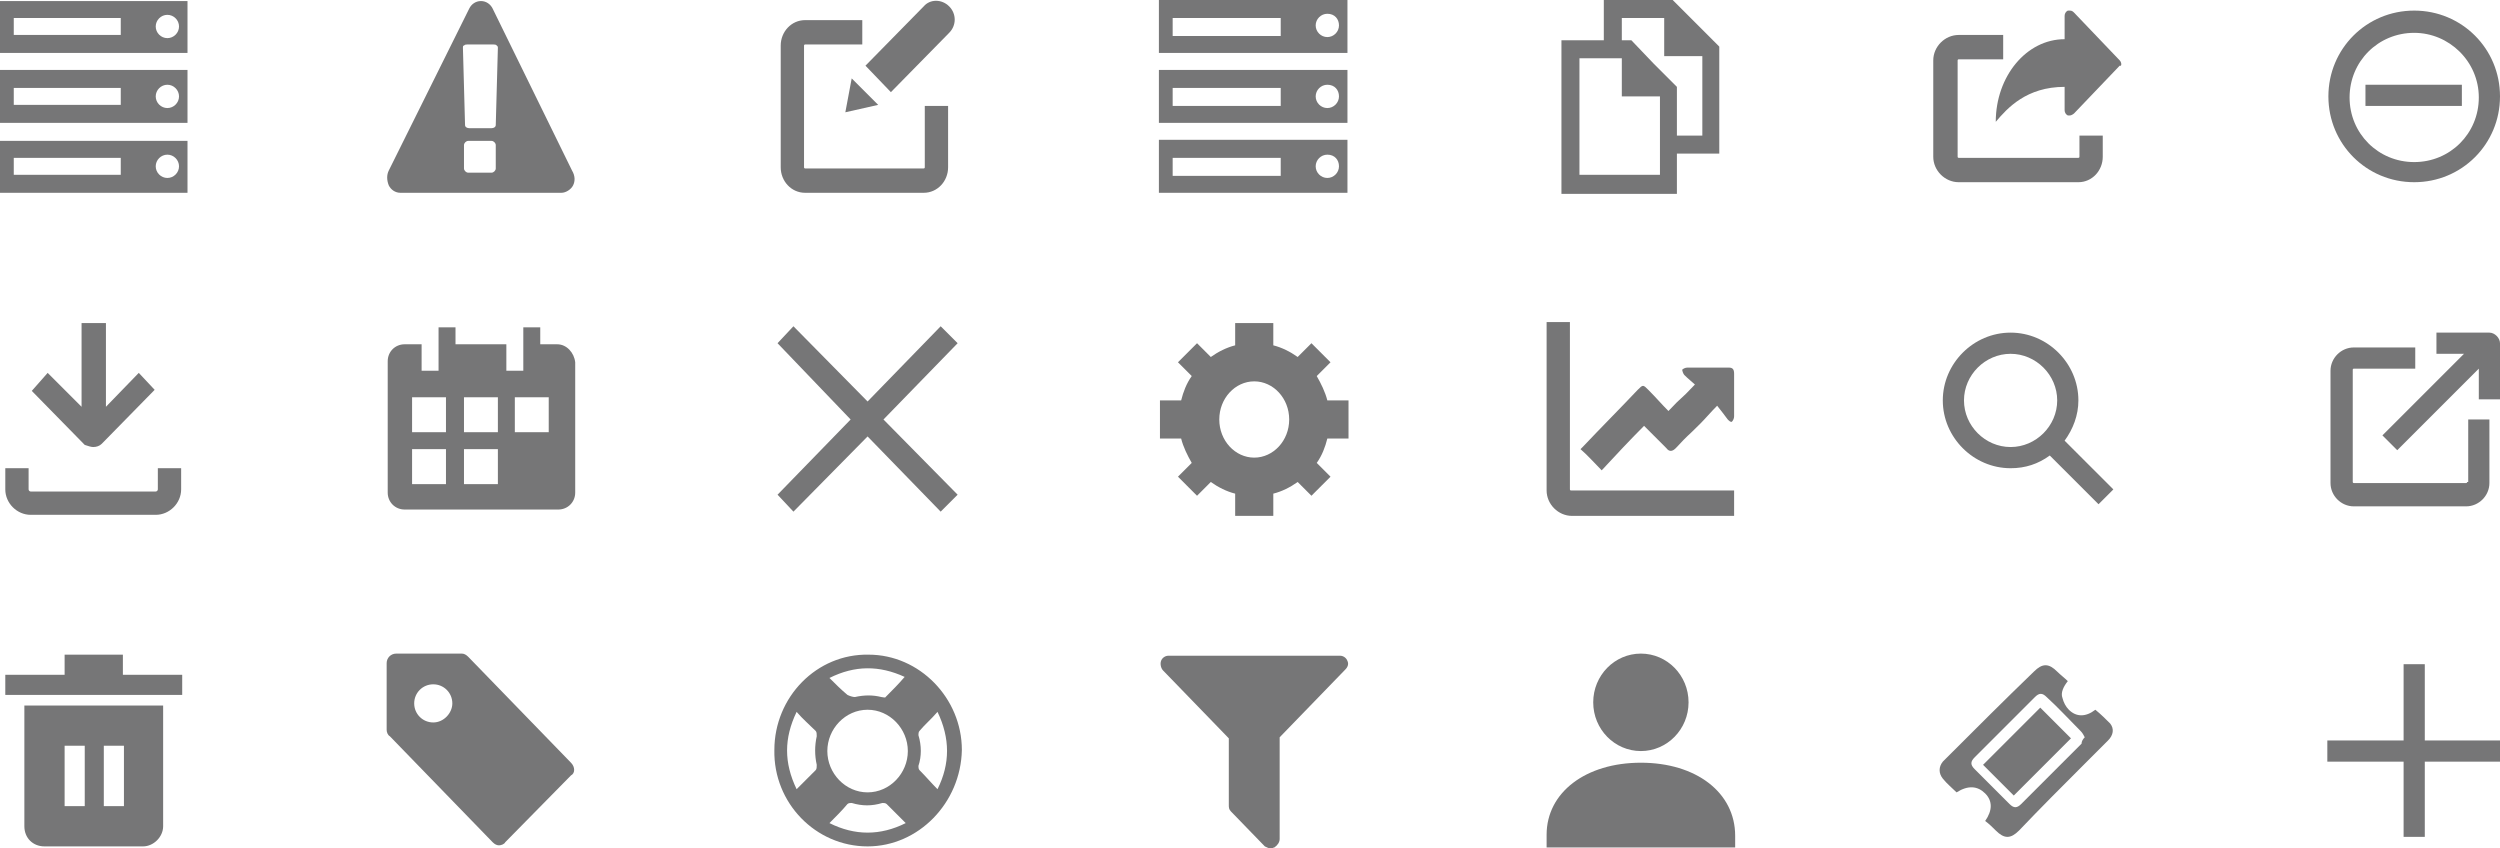
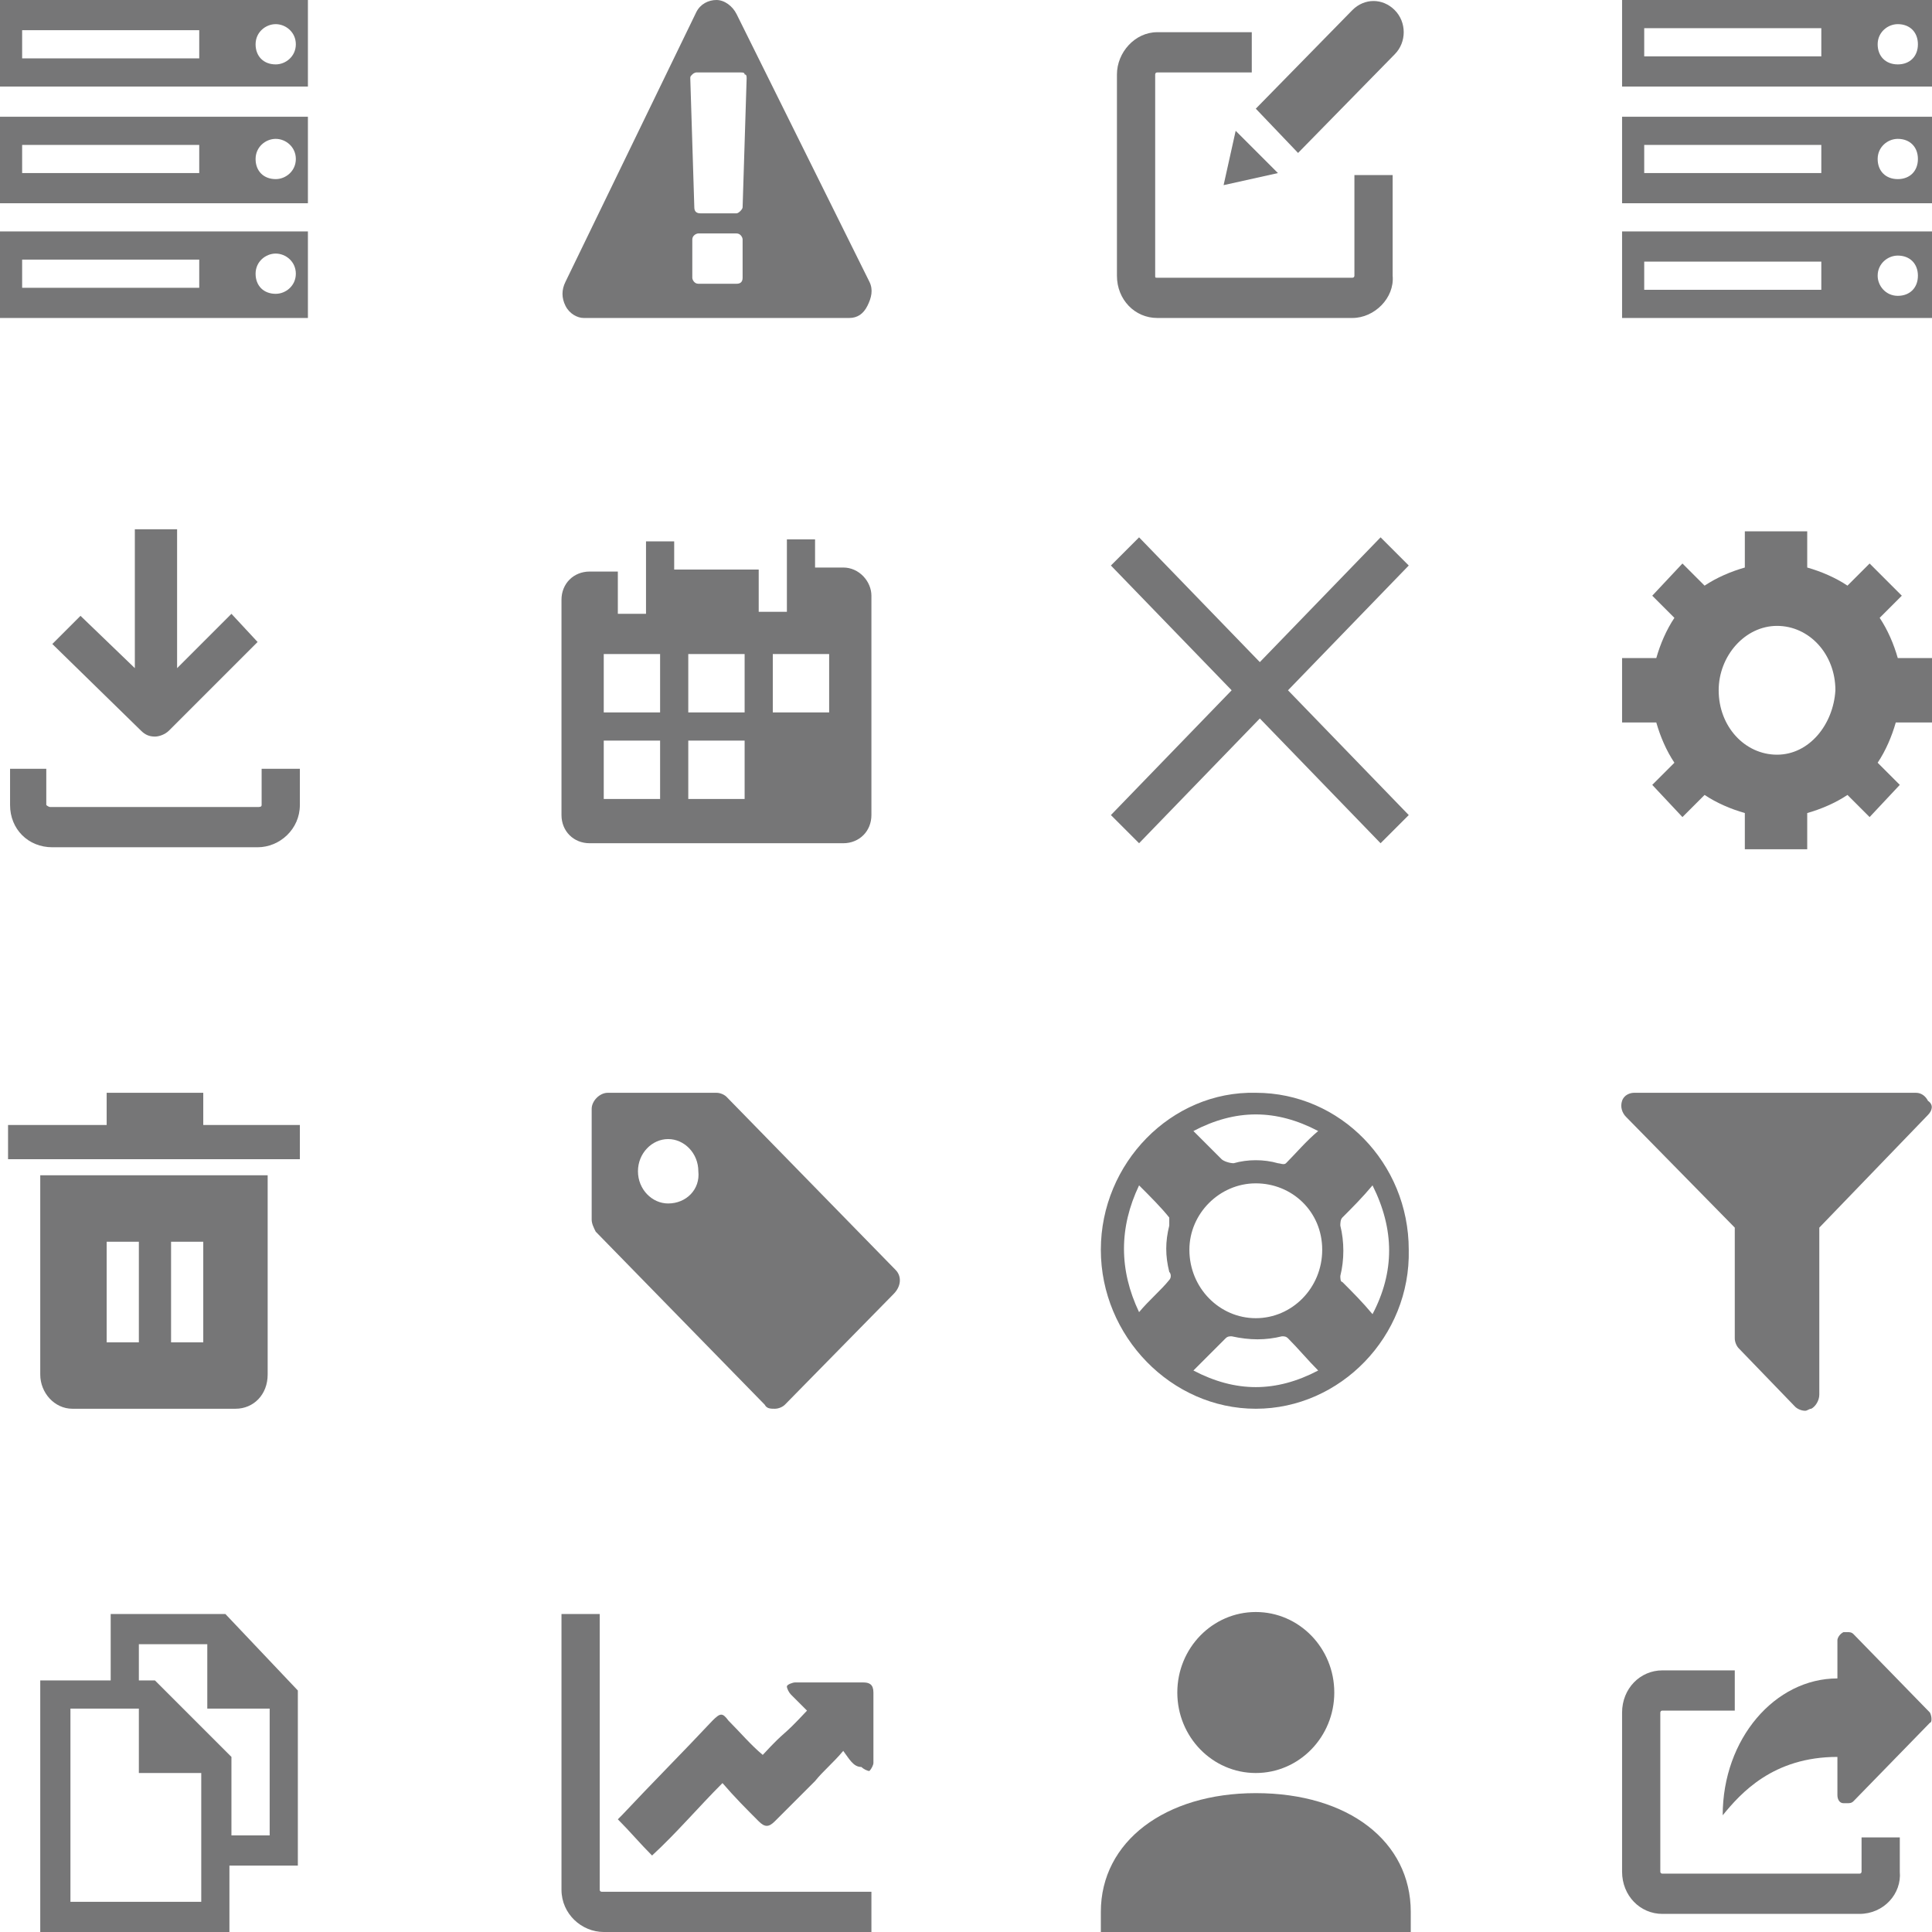
- <svg xmlns="http://www.w3.org/2000/svg" version="1.1" id="Layer_1" x="0px" y="0px" viewBox="0 0 236 80" style="enable-background:new 0 0 236 80;" xml:space="preserve">
+ <svg xmlns="http://www.w3.org/2000/svg" version="1.1" id="Layer_1" x="0px" y="0px" viewBox="0 0 96 96" style="enable-background:new 0 0 96 96;" xml:space="preserve">
  <style type="text/css">
	.st0{fill:#767677;}
</style>
  <g>
    <g>
-       <path class="st0" d="M8.8,42.2c0.3,0,0.6-0.1,0.8-0.3l5-5.1l-1.5-1.6L10,38.4v-7.9H7.7v7.9l-3.2-3.2L3,36.9l5,5.1    C8.3,42.1,8.6,42.2,8.8,42.2z" />
-       <path class="st0" d="M14.9,44.2v2c0,0.1-0.1,0.2-0.2,0.2H2.9c-0.1,0-0.2-0.1-0.2-0.2v-2H0.5v2c0,1.3,1.1,2.4,2.4,2.4h11.8    c1.3,0,2.4-1.1,2.4-2.4v-2H14.9z" />
+       <path class="st0" d="M7.7,36.6c0.2,0,0.5-0.1,0.7-0.3l4.4-4.4l-1.3-1.4l-2.7,2.7v-6.9H6.7v6.9L4,30.6L2.6,32L7,36.3    C7.2,36.5,7.4,36.6,7.7,36.6z" />
+       <path class="st0" d="M13,38.3V40c0,0.1-0.1,0.1-0.2,0.1H2.5c-0.1,0-0.2-0.1-0.2-0.1v-1.8H0.5V40c0,1.2,0.9,2.1,2.1,2.1h10.2    c1.1,0,2.1-0.9,2.1-2.1v-1.8H13z" />
    </g>
-     <path class="st0" d="M52.6,32.5H51v-1.6h-1.6V35h-1.6v-2.5H43v-1.6h-1.6V35h-1.6v-2.5h-1.6c-0.9,0-1.6,0.7-1.6,1.6v12.4   c0,0.9,0.7,1.6,1.6,1.6h14.5c0.9,0,1.6-0.7,1.6-1.6V34.2C54.2,33.3,53.5,32.5,52.6,32.5z M42.1,45.7h-3.2v-3.3h3.2V45.7z    M42.1,40.8h-3.2v-3.3h3.2V40.8z M47,45.7h-3.2v-3.3H47V45.7z M47,40.8h-3.2v-3.3H47V40.8z M51.8,40.8h-3.2v-3.3h3.2V40.8z" />
+     <path class="st0" d="M41.9,28.2h-1.4v-1.4h-1.4v3.6h-1.4v-2.1h-4.2v-1.4h-1.4v3.6h-1.4v-2.1h-1.4c-0.8,0-1.4,0.6-1.4,1.4v10.7   c0,0.8,0.6,1.4,1.4,1.4h12.6c0.8,0,1.4-0.6,1.4-1.4V29.6C43.3,28.9,42.7,28.2,41.9,28.2z M32.8,39.7h-2.8v-2.9h2.8V39.7z    M32.8,35.4h-2.8v-2.9h2.8V35.4z M37,39.7h-2.8v-2.9H37V39.7z M37,35.4h-2.8v-2.9H37V35.4z M41.2,35.4h-2.8v-2.9h2.8V35.4z" />
    <g>
-       <path class="st0" d="M17.7,5H0V0.1h17.7V5z M17.7,11.6H0V6.6h17.7V11.6z M17.7,18.2H0v-4.9h17.7V18.2z M11.4,3.4V1.7H1.3v1.6H11.4    z M11.4,9.9V8.3H1.3v1.6H11.4z M11.4,16.5v-1.6H1.3v1.6H11.4z M15.8,1.4c-0.6,0-1.1,0.5-1.1,1.1s0.5,1.1,1.1,1.1s1.1-0.5,1.1-1.1    S16.4,1.4,15.8,1.4z M15.8,8c-0.6,0-1.1,0.5-1.1,1.1s0.5,1.1,1.1,1.1s1.1-0.5,1.1-1.1S16.4,8,15.8,8z M15.8,14.6    c-0.6,0-1.1,0.5-1.1,1.1c0,0.6,0.5,1.1,1.1,1.1s1.1-0.5,1.1-1.1C16.9,15.1,16.4,14.6,15.8,14.6z" />
+       <path class="st0" d="M15.3,4.3H0V0h15.3V4.3z M15.3,10.1H0V5.8h15.3V10.1z M15.3,15.8H0v-4.3h15.3V15.8z M9.9,2.9V1.5H1.1v1.4H9.9    z M9.9,8.6V7.2H1.1v1.4H9.9z M9.9,14.3v-1.4H1.1v1.4H9.9z M13.7,1.2c-0.5,0-1,0.4-1,1s0.4,1,1,1c0.5,0,1-0.4,1-1    S14.2,1.2,13.7,1.2z M13.7,6.9c-0.5,0-1,0.4-1,1s0.4,1,1,1c0.5,0,1-0.4,1-1S14.2,6.9,13.7,6.9z M13.7,12.6c-0.5,0-1,0.4-1,1    s0.4,1,1,1c0.5,0,1-0.4,1-1S14.2,12.6,13.7,12.6z" />
    </g>
-     <path class="st0" d="M54,16.1L46.5,0.8c-0.2-0.4-0.6-0.7-1.1-0.7s-0.9,0.3-1.1,0.7l-7.6,15.3c-0.2,0.4-0.2,0.9,0,1.4   c0.2,0.4,0.6,0.7,1.1,0.7h15.2c0.4,0,0.9-0.3,1.1-0.7C54.3,17.1,54.3,16.6,54,16.1z M46.8,15.9c0,0.2-0.2,0.4-0.4,0.4h-2.2   c-0.2,0-0.4-0.2-0.4-0.4v-2.2c0-0.2,0.2-0.4,0.4-0.4h2.2c0.2,0,0.4,0.2,0.4,0.4V15.9z M46.8,11.8c0,0.2-0.2,0.3-0.4,0.3h-2.1   c-0.2,0-0.4-0.1-0.4-0.3l-0.2-7.3c0-0.1,0-0.2,0.1-0.2c0.1-0.1,0.2-0.1,0.3-0.1h2.5c0.1,0,0.2,0,0.3,0.1C47,4.4,47,4.4,47,4.5   L46.8,11.8z" />
-     <polygon class="st0" points="90.4,32.4 88.8,30.8 81.9,37.9 74.9,30.8 73.4,32.4 80.3,39.6 73.4,46.7 74.9,48.3 81.9,41.2    88.8,48.3 90.4,46.7 83.4,39.6  " />
+     <path class="st0" d="M43.2,14L36.6,0.7C36.4,0.3,36,0,35.6,0s-0.8,0.2-1,0.6L28.1,14c-0.2,0.4-0.2,0.8,0,1.2   c0.2,0.4,0.6,0.6,0.9,0.6h13.2c0.4,0,0.7-0.2,0.9-0.6C43.3,14.8,43.4,14.4,43.2,14z M36.9,13.8c0,0.2-0.1,0.3-0.3,0.3h-1.9   c-0.2,0-0.3-0.2-0.3-0.3v-1.9c0-0.2,0.2-0.3,0.3-0.3h1.9c0.2,0,0.3,0.2,0.3,0.3V13.8z M36.9,10.3c0,0.1-0.2,0.3-0.3,0.3h-1.8   c-0.2,0-0.3-0.1-0.3-0.3l-0.2-6.4c0-0.1,0-0.1,0.1-0.2c0.1-0.1,0.2-0.1,0.2-0.1h2.2c0.1,0,0.2,0,0.2,0.1c0.1,0,0.1,0.1,0.1,0.2   L36.9,10.3z" />
+     <polygon class="st0" points="70,28.1 68.6,26.7 62.6,32.9 56.6,26.7 55.2,28.1 61.2,34.3 55.2,40.5 56.6,41.9 62.6,35.7 68.6,41.9    70,40.5 64,34.3  " />
    <g>
      <g>
-         <polygon class="st0" points="80.4,7.4 82.9,9.9 79.8,10.6    " />
-         <path class="st0" d="M89.6,3.1c0.7-0.7,0.7-1.8,0-2.5c-0.7-0.7-1.8-0.7-2.4,0l-5.5,5.6l2.4,2.5L89.6,3.1z" />
+         <polygon class="st0" points="61.4,6.5 63.5,8.6 60.8,9.2    " />
+         <path class="st0" d="M69.3,2.7c0.6-0.6,0.6-1.6,0-2.2c-0.6-0.6-1.5-0.6-2.1,0l-4.8,4.9l2.1,2.2L69.3,2.7z" />
      </g>
-       <path class="st0" d="M87.2,18.2H76c-1.3,0-2.3-1.1-2.3-2.4V4.3c0-1.3,1-2.4,2.3-2.4h5.4v2.3H76c-0.1,0-0.1,0.1-0.1,0.1v11.5    c0,0.1,0.1,0.1,0.1,0.1h11.2c0.1,0,0.1-0.1,0.1-0.1V10h2.2v5.8C89.5,17.1,88.5,18.2,87.2,18.2z" />
+       <path class="st0" d="M67.2,15.8h-9.7c-1.1,0-2-0.9-2-2.1v-10c0-1.1,0.9-2.1,2-2.1h4.7v2h-4.7c-0.1,0-0.1,0.1-0.1,0.1v10    c0,0.1,0,0.1,0.1,0.1h9.7c0.1,0,0.1-0.1,0.1-0.1v-5h1.9v5C69.3,14.8,68.3,15.8,67.2,15.8z" />
    </g>
    <g>
-       <polygon class="st0" points="11.6,63.7 11.6,61.8 6.1,61.8 6.1,63.7 0.5,63.7 0.5,65.6 17.2,65.6 17.2,63.7   " />
-       <path class="st0" d="M2.3,66.6V78c0,1.1,0.8,1.9,1.9,1.9h9.3c1,0,1.9-0.9,1.9-1.9V66.6H2.3z M7.9,76.1H6.1v-5.7h1.9V76.1z     M11.6,76.1H9.8v-5.7h1.9V76.1z" />
+       <polygon class="st0" points="10.1,55.9 10.1,54.3 5.3,54.3 5.3,55.9 0.4,55.9 0.4,57.6 14.9,57.6 14.9,55.9   " />
+       <path class="st0" d="M2,58.4v9.9C2,69.2,2.7,70,3.6,70h8.1c0.9,0,1.6-0.7,1.6-1.7v-9.9H2z M6.9,66.7H5.3v-5h1.6V66.7z M10.1,66.7    H8.5v-5h1.6V66.7z" />
    </g>
-     <path class="st0" d="M53.9,72l-9.7-10c-0.2-0.2-0.4-0.3-0.6-0.3h-6.2c-0.5,0-0.9,0.4-0.9,0.9v6.3c0,0.2,0.1,0.5,0.3,0.6l9.7,10   c0.2,0.2,0.4,0.3,0.6,0.3c0.2,0,0.5-0.1,0.6-0.3l6.2-6.3C54.3,73,54.3,72.4,53.9,72z M40.9,68.2c-1,0-1.8-0.8-1.8-1.8   c0-1,0.8-1.8,1.8-1.8c1,0,1.8,0.8,1.8,1.8C42.7,67.3,41.9,68.2,40.9,68.2z" />
-     <path class="st0" d="M81.9,79.9c-4.9,0-8.9-4.1-8.8-9.1c0-5,4-9.1,8.9-9c4.8,0,8.8,4.1,8.8,9C90.7,75.8,86.7,79.9,81.9,79.9z    M78.1,70.9c0,2.1,1.7,3.9,3.8,3.9c2.1,0,3.8-1.8,3.8-3.9c0-2.1-1.7-3.9-3.8-3.9C79.8,67,78.1,68.8,78.1,70.9z M78.3,64   c0.6,0.6,1.1,1.1,1.7,1.6c0.2,0.1,0.5,0.2,0.7,0.2c0.9-0.2,1.7-0.2,2.5,0c0.1,0,0.4,0.1,0.4,0c0.6-0.6,1.2-1.2,1.8-1.9   C83,62.8,80.7,62.8,78.3,64z M78.3,77.7c2.4,1.2,4.8,1.2,7.2,0c-0.6-0.6-1.2-1.2-1.8-1.8c-0.1-0.1-0.3-0.1-0.4-0.1   c-1,0.3-1.9,0.3-2.9,0c-0.1,0-0.3,0-0.4,0.1C79.5,76.5,78.9,77.1,78.3,77.7z M75.2,67.2c-1.2,2.5-1.2,4.8,0,7.3   c0.6-0.6,1.2-1.2,1.8-1.8c0.1-0.1,0.1-0.3,0.1-0.5c-0.2-0.9-0.2-1.8,0-2.7c0-0.2,0-0.4-0.1-0.5C76.4,68.4,75.8,67.9,75.2,67.2z    M88.5,67.2c-0.6,0.7-1.2,1.2-1.7,1.8c-0.1,0.1-0.1,0.3-0.1,0.4c0.3,1,0.3,2,0,2.9c0,0.1,0,0.3,0.1,0.4c0.6,0.6,1.1,1.2,1.7,1.8   C89.7,72.1,89.7,69.7,88.5,67.2z" />
+     <path class="st0" d="M44.5,63.1l-8.4-8.6c-0.1-0.1-0.3-0.2-0.5-0.2h-5.4c-0.4,0-0.8,0.4-0.8,0.8v5.5c0,0.2,0.1,0.4,0.2,0.6l8.4,8.6   c0.1,0.2,0.3,0.2,0.5,0.2c0.2,0,0.4-0.1,0.5-0.2l5.4-5.5C44.8,63.9,44.8,63.4,44.5,63.1z M33.2,59.8c-0.8,0-1.5-0.7-1.5-1.6   c0-0.9,0.7-1.6,1.5-1.6c0.8,0,1.5,0.7,1.5,1.6C34.8,59.1,34.1,59.8,33.2,59.8z" />
+     <path class="st0" d="M62.4,70c-4.2,0-7.7-3.6-7.7-7.9c0-4.3,3.5-7.9,7.7-7.8c4.2,0,7.6,3.5,7.6,7.8C70.1,66.4,66.6,70,62.4,70z    M59.1,62.1c0,1.9,1.5,3.4,3.3,3.4c1.8,0,3.3-1.5,3.3-3.4c0-1.9-1.5-3.3-3.3-3.3C60.6,58.8,59.1,60.3,59.1,62.1z M59.3,56.2   c0.5,0.5,1,1,1.4,1.4c0.1,0.1,0.4,0.2,0.6,0.2c0.7-0.2,1.5-0.2,2.2,0c0.1,0,0.3,0.1,0.4,0c0.5-0.5,1-1.1,1.6-1.6   C63.4,55.1,61.4,55.1,59.3,56.2z M59.3,68.1c2.1,1.1,4.1,1.1,6.2,0c-0.5-0.5-1-1.1-1.5-1.6c-0.1-0.1-0.2-0.1-0.3-0.1   c-0.8,0.2-1.6,0.2-2.5,0c-0.1,0-0.2,0-0.3,0.1C60.4,67,59.9,67.5,59.3,68.1z M56.6,58.9c-1,2.1-1,4.2,0,6.3   c0.5-0.6,1.1-1.1,1.5-1.6c0.1-0.1,0.1-0.3,0-0.4c-0.2-0.8-0.2-1.5,0-2.3c0-0.1,0-0.3,0-0.4C57.7,60,57.2,59.5,56.6,58.9z    M68.2,58.9c-0.5,0.6-1,1.1-1.5,1.6c-0.1,0.1-0.1,0.3-0.1,0.4c0.2,0.8,0.2,1.7,0,2.5c0,0.1,0,0.3,0.1,0.3c0.5,0.5,1,1,1.5,1.6   C69.3,63.2,69.3,61.1,68.2,58.9z" />
    <g>
-       <path class="st0" d="M127,63.2l-6.2,6.4v9.6c0,0.3-0.2,0.6-0.5,0.8c-0.1,0-0.2,0.1-0.3,0.1c-0.2,0-0.4-0.1-0.6-0.2l-3.2-3.3    c-0.2-0.2-0.2-0.4-0.2-0.6v-6.3l-6.2-6.4c-0.2-0.2-0.3-0.6-0.2-0.9c0.1-0.3,0.4-0.5,0.7-0.5h16.2c0.3,0,0.6,0.2,0.7,0.5    C127.3,62.6,127.3,62.9,127,63.2z" />
+       <path class="st0" d="M95.8,55.4L90.4,61v8.3c0,0.3-0.2,0.6-0.4,0.7c-0.1,0-0.2,0.1-0.3,0.1c-0.2,0-0.4-0.1-0.5-0.2l-2.8-2.9    c-0.1-0.1-0.2-0.3-0.2-0.5V61l-5.4-5.5c-0.2-0.2-0.3-0.5-0.2-0.8c0.1-0.3,0.4-0.4,0.6-0.4h14c0.3,0,0.5,0.2,0.6,0.4    C96.1,54.9,96,55.2,95.8,55.4z" />
    </g>
-     <path class="st0" d="M127.3,41.4v-3.6h-2c-0.2-0.8-0.6-1.6-1-2.3l1.3-1.3l-1.8-1.8l-1.3,1.3c-0.7-0.5-1.5-0.9-2.3-1.1v-2.1h-3.6   v2.1c-0.8,0.2-1.6,0.6-2.3,1.1l-1.3-1.3l-1.8,1.8l1.3,1.3c-0.5,0.7-0.8,1.5-1,2.3h-2v3.6h2c0.2,0.8,0.6,1.6,1,2.3l-1.3,1.3l1.8,1.8   l1.3-1.3c0.7,0.5,1.5,0.9,2.3,1.1v2.1h3.6v-2.1c0.8-0.2,1.6-0.6,2.3-1.1l1.3,1.3l1.8-1.8l-1.3-1.3c0.5-0.7,0.8-1.5,1-2.3H127.3z    M118.4,43.2c-1.8,0-3.3-1.6-3.3-3.6c0-2,1.5-3.6,3.3-3.6s3.3,1.6,3.3,3.6C121.7,41.6,120.2,43.2,118.4,43.2z" />
+     <path class="st0" d="M96,35.9v-3.2h-1.7c-0.2-0.7-0.5-1.4-0.9-2l1.1-1.1L92.9,28l-1.1,1.1c-0.6-0.4-1.3-0.7-2-0.9v-1.8h-3.1v1.8   c-0.7,0.2-1.4,0.5-2,0.9L83.6,28l-1.5,1.6l1.1,1.1c-0.4,0.6-0.7,1.3-0.9,2h-1.7v3.2h1.7c0.2,0.7,0.5,1.4,0.9,2L82.1,39l1.5,1.6   l1.1-1.1c0.6,0.4,1.3,0.7,2,0.9v1.8h3.1v-1.8c0.7-0.2,1.4-0.5,2-0.9l1.1,1.1l1.5-1.6l-1.1-1.1c0.4-0.6,0.7-1.3,0.9-2H96z    M88.3,37.5c-1.6,0-2.9-1.4-2.9-3.2c0-1.7,1.3-3.2,2.9-3.2s2.9,1.4,2.9,3.2C91.1,36,89.9,37.5,88.3,37.5z" />
    <g>
-       <path class="st0" d="M196.2,17.2h-11.3c-1.3,0-2.4-1.1-2.4-2.4V5.7c0-1.3,1.1-2.4,2.4-2.4h4.2v2.3h-4.2c-0.1,0-0.1,0.1-0.1,0.1    v9.1c0,0.1,0.1,0.1,0.1,0.1h11.3c0.1,0,0.1-0.1,0.1-0.1v-2h2.2v2C198.5,16.1,197.5,17.2,196.2,17.2z" />
-       <path class="st0" d="M200.1,5.7l-4.3-4.5c-0.1-0.1-0.2-0.2-0.4-0.2c-0.1,0-0.1,0-0.2,0c-0.2,0.1-0.3,0.3-0.3,0.5v2.2    c-3.6,0-6.5,3.5-6.5,7.8c1.1-1.3,2.9-3.3,6.5-3.3v2.2c0,0.2,0.1,0.4,0.3,0.5c0.1,0,0.1,0,0.2,0c0.1,0,0.3-0.1,0.4-0.2l4.3-4.5    C200.3,6.3,200.3,5.9,200.1,5.7z" />
+       <path class="st0" d="M92.4,95.1h-9.8c-1.1,0-2-0.9-2-2.1v-7.9c0-1.2,0.9-2.1,2-2.1h3.6v2h-3.6c-0.1,0-0.1,0.1-0.1,0.1V93    c0,0.1,0.1,0.1,0.1,0.1h9.8c0.1,0,0.1-0.1,0.1-0.1v-1.7h1.9V93C94.5,94.1,93.6,95.1,92.4,95.1z" />
+       <path class="st0" d="M95.9,85.1l-3.8-3.9c-0.1-0.1-0.2-0.1-0.3-0.1c-0.1,0-0.1,0-0.2,0c-0.2,0.1-0.3,0.3-0.3,0.4v1.9    c-3.1,0-5.7,3-5.7,6.8c0.9-1.1,2.5-2.9,5.7-2.9v1.9c0,0.2,0.1,0.4,0.3,0.4c0.1,0,0.1,0,0.2,0c0.1,0,0.2,0,0.3-0.1l3.8-3.9    C96,85.6,96,85.3,95.9,85.1z" />
    </g>
    <g>
      <g>
-         <ellipse class="st0" cx="154.9" cy="66.3" rx="4.5" ry="4.6" />
-         <path class="st0" d="M154.9,72c-5.2,0-8.9,2.8-8.9,6.8V80h17.8v-1.1C163.8,74.8,160.1,72,154.9,72z" />
+         <ellipse class="st0" cx="62.4" cy="84.1" rx="3.9" ry="4" />
+         <path class="st0" d="M62.4,89.1c-4.5,0-7.7,2.4-7.7,5.9v1h15.4v-1C70.1,91.5,67,89.1,62.4,89.1z" />
      </g>
    </g>
    <g>
-       <path class="st0" d="M157.9,0h-6.5v3.8h-4v0v14.5h10.9v-3.8h4V4.4L157.9,0z M156.6,16.5h-7.5V5.5h2.3h1.7v3.6h0h3.6v3.6v1.7V16.5z     M160.6,12.8h-2.3V8.2L156.1,6L154,3.8h-0.9V1.7h4v3.6h3.6V12.8z" />
+       <path class="st0" d="M11.2,80.2H5.5v3.3H2v0V96h9.4v-3.3h3.4V84L11.2,80.2z M10,94.5H3.5v-9.6h2h1.4v3.2h0H10v3.2v1.5V94.5z     M13.5,91.2h-2v-3.9l-1.9-1.9l-1.9-1.9H6.9v-1.8h3.4v3.2h3.1V91.2z" />
    </g>
    <g>
      <g>
-         <path class="st0" d="M162.1,38.3c-0.6,0.6-1.1,1.2-1.6,1.7c-1.5,1.5-0.9,0.8-2.3,2.3c-0.3,0.3-0.6,0.4-0.9,0     c-0.7-0.7-1.4-1.4-2.1-2.1c-1.4,1.4-2.7,2.8-4,4.2c-0.7-0.7-1.3-1.4-2-2c0,0,0.1-0.1,0.2-0.2c1.7-1.8,3.5-3.6,5.2-5.4     c0.5-0.5,0.5-0.5,1,0c0.7,0.7,1.3,1.4,1.9,2c1.5-1.6,0.9-0.8,2.5-2.5c-0.2-0.2-0.6-0.5-1-0.9c-0.1-0.1-0.2-0.4-0.2-0.5     c0.1-0.1,0.3-0.2,0.5-0.2c1.3,0,2.6,0,3.9,0c0.4,0,0.5,0.2,0.5,0.6c0,1.3,0,2.7,0,4c0,0.2-0.1,0.4-0.2,0.5     c-0.1,0.1-0.3-0.1-0.4-0.2C162.8,39.2,162.5,38.8,162.1,38.3z" />
+         <path class="st0" d="M41.9,87c-0.5,0.6-1,1-1.4,1.5c-1.3,1.3-0.7,0.7-2,2c-0.3,0.3-0.5,0.3-0.8,0c-0.6-0.6-1.2-1.2-1.8-1.9     c-1.2,1.2-2.3,2.5-3.5,3.6c-0.6-0.6-1.1-1.2-1.7-1.8c0,0,0.1-0.1,0.2-0.2c1.5-1.6,3-3.1,4.5-4.7c0.4-0.4,0.5-0.4,0.8,0     c0.6,0.6,1.1,1.2,1.7,1.7c1.3-1.4,0.8-0.7,2.2-2.2c-0.2-0.2-0.5-0.5-0.8-0.8c-0.1-0.1-0.2-0.3-0.2-0.4c0-0.1,0.3-0.2,0.4-0.2     c1.1,0,2.3,0,3.4,0c0.3,0,0.5,0.1,0.5,0.5c0,1.2,0,2.3,0,3.5c0,0.1-0.1,0.3-0.2,0.4c-0.1,0-0.3-0.1-0.4-0.2     C42.4,87.8,42.2,87.4,41.9,87z" />
      </g>
-       <path class="st0" d="M163.8,48.7h-15.4c-1.3,0-2.4-1.1-2.4-2.4V30.4h2.2v15.8c0,0.1,0.1,0.1,0.1,0.1h15.4V48.7z" />
+       <path class="st0" d="M43.4,96H30c-1.1,0-2.1-0.9-2.1-2.1V80.2h1.9v13.7c0,0.1,0.1,0.1,0.1,0.1h13.4V96z" />
    </g>
    <g>
-       <path class="st0" d="M127.2,5h-17.8V0h17.8V5z M127.2,11.6h-17.8v-5h17.8V11.6z M127.2,18.2h-17.8v-5h17.8V18.2z M120.9,3.3V1.7    h-10.2v1.7H120.9z M120.9,10V8.3h-10.2V10H120.9z M120.9,16.6v-1.7h-10.2v1.7H120.9z M125.3,1.3c-0.6,0-1.1,0.5-1.1,1.1    s0.5,1.1,1.1,1.1c0.6,0,1.1-0.5,1.1-1.1S126,1.3,125.3,1.3z M125.3,8c-0.6,0-1.1,0.5-1.1,1.1s0.5,1.1,1.1,1.1    c0.6,0,1.1-0.5,1.1-1.1S126,8,125.3,8z M125.3,14.6c-0.6,0-1.1,0.5-1.1,1.1s0.5,1.1,1.1,1.1c0.6,0,1.1-0.5,1.1-1.1    S126,14.6,125.3,14.6z" />
-     </g>
-     <path class="st0" d="M199.5,46.2l-4.6-4.6c0.8-1.1,1.3-2.4,1.3-3.8c0-3.5-2.9-6.4-6.4-6.4c-3.5,0-6.4,2.9-6.4,6.4   c0,3.5,2.9,6.4,6.4,6.4c1.4,0,2.6-0.4,3.7-1.2l4.6,4.6L199.5,46.2z M185.4,37.8c0-2.4,2-4.4,4.4-4.4c2.4,0,4.4,2,4.4,4.4   c0,2.4-2,4.4-4.4,4.4C187.4,42.2,185.4,40.2,185.4,37.8z" />
-     <g>
-       <path class="st0" d="M187.4,77.5c0.7-1,0.7-1.9,0-2.6c-0.7-0.7-1.6-0.8-2.7-0.1c-0.4-0.4-0.9-0.8-1.3-1.3c-0.4-0.5-0.4-1.1,0-1.6    c0.1-0.1,0.2-0.2,0.3-0.3c2.8-2.8,5.5-5.5,8.3-8.2c0.8-0.8,1.4-0.8,2.2,0c0.3,0.3,0.7,0.6,1,0.9c-0.4,0.5-0.7,1.1-0.5,1.6    c0.1,0.4,0.3,0.8,0.6,1.1c0.7,0.7,1.6,0.7,2.5,0c0.5,0.4,1,0.9,1.4,1.3c0.4,0.5,0.3,1.1-0.2,1.6c-0.7,0.7-1.5,1.5-2.2,2.2    c-2.1,2.1-4.2,4.2-6.2,6.3c-0.8,0.8-1.4,0.8-2.2,0C188.1,78.1,187.8,77.8,187.4,77.5z M196.8,69.6c-0.1-0.2-0.2-0.4-0.4-0.6    c-1.1-1.1-2.1-2.2-3.2-3.2c-0.4-0.4-0.7-0.4-1.1,0c-1.9,1.9-3.8,3.8-5.7,5.7c-0.4,0.4-0.4,0.7,0,1.1c1.1,1.1,2.2,2.2,3.3,3.3    c0.4,0.4,0.7,0.4,1.1,0c1.9-1.9,3.8-3.8,5.7-5.7C196.5,70,196.6,69.8,196.8,69.6z" />
-       <path class="st0" d="M192.6,66.8c0.9,0.9,1.9,1.9,2.9,2.9c-1.8,1.8-3.6,3.6-5.4,5.4c-1-1-1.9-1.9-2.9-2.9    C189,70.4,190.8,68.6,192.6,66.8z" />
-     </g>
-     <polygon class="st0" points="236,69.9 228.9,69.9 228.9,62.7 226.9,62.7 226.9,69.9 219.7,69.9 219.7,71.9 226.9,71.9 226.9,79    228.9,79 228.9,71.9 236,71.9  " />
-     <g>
-       <rect x="223.3" y="8" class="st0" width="9.1" height="2" />
-       <path class="st0" d="M227.9,3.1c3.3,0,6.1,2.7,6.1,6.1s-2.7,6.1-6.1,6.1s-6.1-2.7-6.1-6.1S224.5,3.1,227.9,3.1 M227.9,1    c-4.5,0-8.1,3.6-8.1,8.1c0,4.5,3.6,8.1,8.1,8.1c4.5,0,8.1-3.6,8.1-8.1C236,4.6,232.4,1,227.9,1L227.9,1z" />
-     </g>
-     <g>
-       <path class="st0" d="M235,31.4h-5v2h2.6l-7.7,7.7l1.4,1.4l7.7-7.7v2.9h2v-5.3C236,31.9,235.5,31.4,235,31.4z" />
-       <path class="st0" d="M232.9,45.5c0,0.1-0.1,0.1-0.1,0.1h-10.6c-0.1,0-0.1-0.1-0.1-0.1V34.9c0-0.1,0.1-0.1,0.1-0.1h5.8v-2h-5.8    c-1.2,0-2.2,1-2.2,2.2v10.6c0,1.2,1,2.2,2.2,2.2h10.6c1.2,0,2.2-1,2.2-2.2v-6h-2V45.5z" />
+       <path class="st0" d="M96,4.3H80.6V0H96V4.3z M96,10.1H80.6V5.8H96V10.1z M96,15.8H80.6v-4.3H96V15.8z M90.5,2.9V1.4h-8.8v1.4H90.5    z M90.5,8.6V7.2h-8.8v1.4H90.5z M90.5,14.4v-1.4h-8.8v1.4H90.5z M94.3,1.2c-0.5,0-1,0.4-1,1s0.4,1,1,1s1-0.4,1-1    S94.9,1.2,94.3,1.2z M94.3,6.9c-0.5,0-1,0.4-1,1s0.4,1,1,1s1-0.4,1-1S94.9,6.9,94.3,6.9z M94.3,12.7c-0.5,0-1,0.4-1,1    c0,0.5,0.4,1,1,1s1-0.4,1-1C95.3,13.1,94.9,12.7,94.3,12.7z" />
    </g>
  </g>
</svg>
